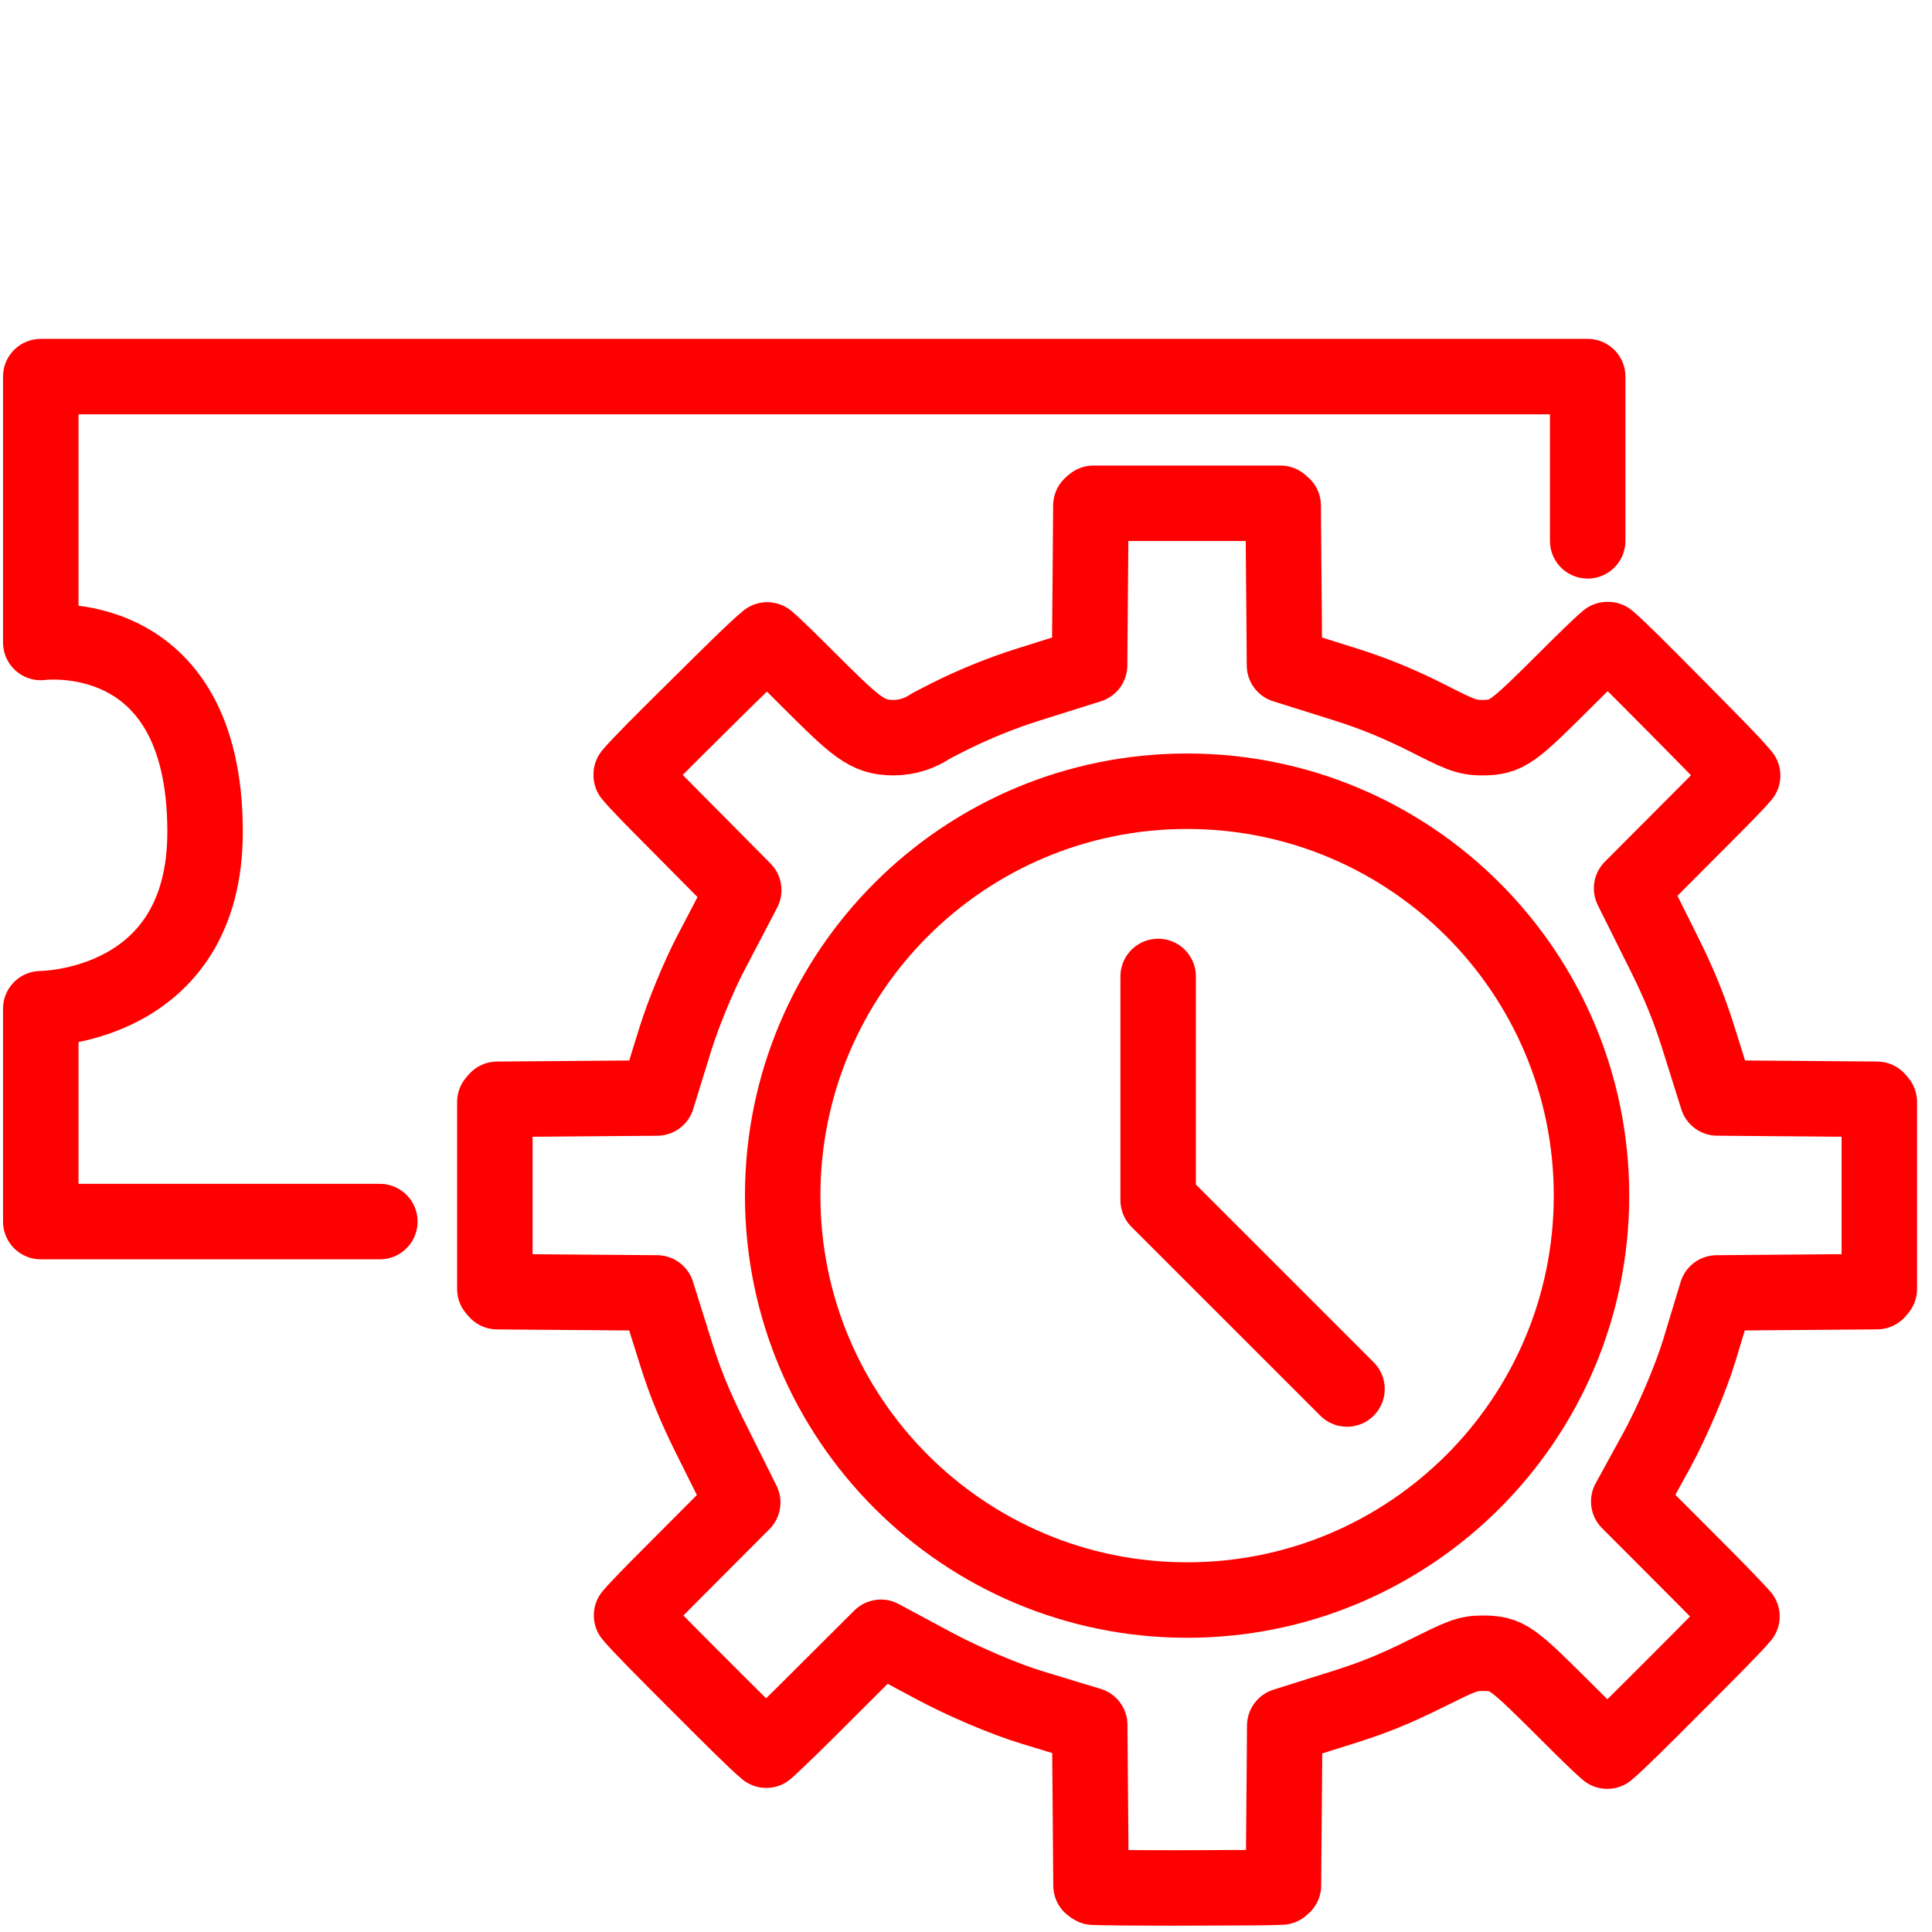
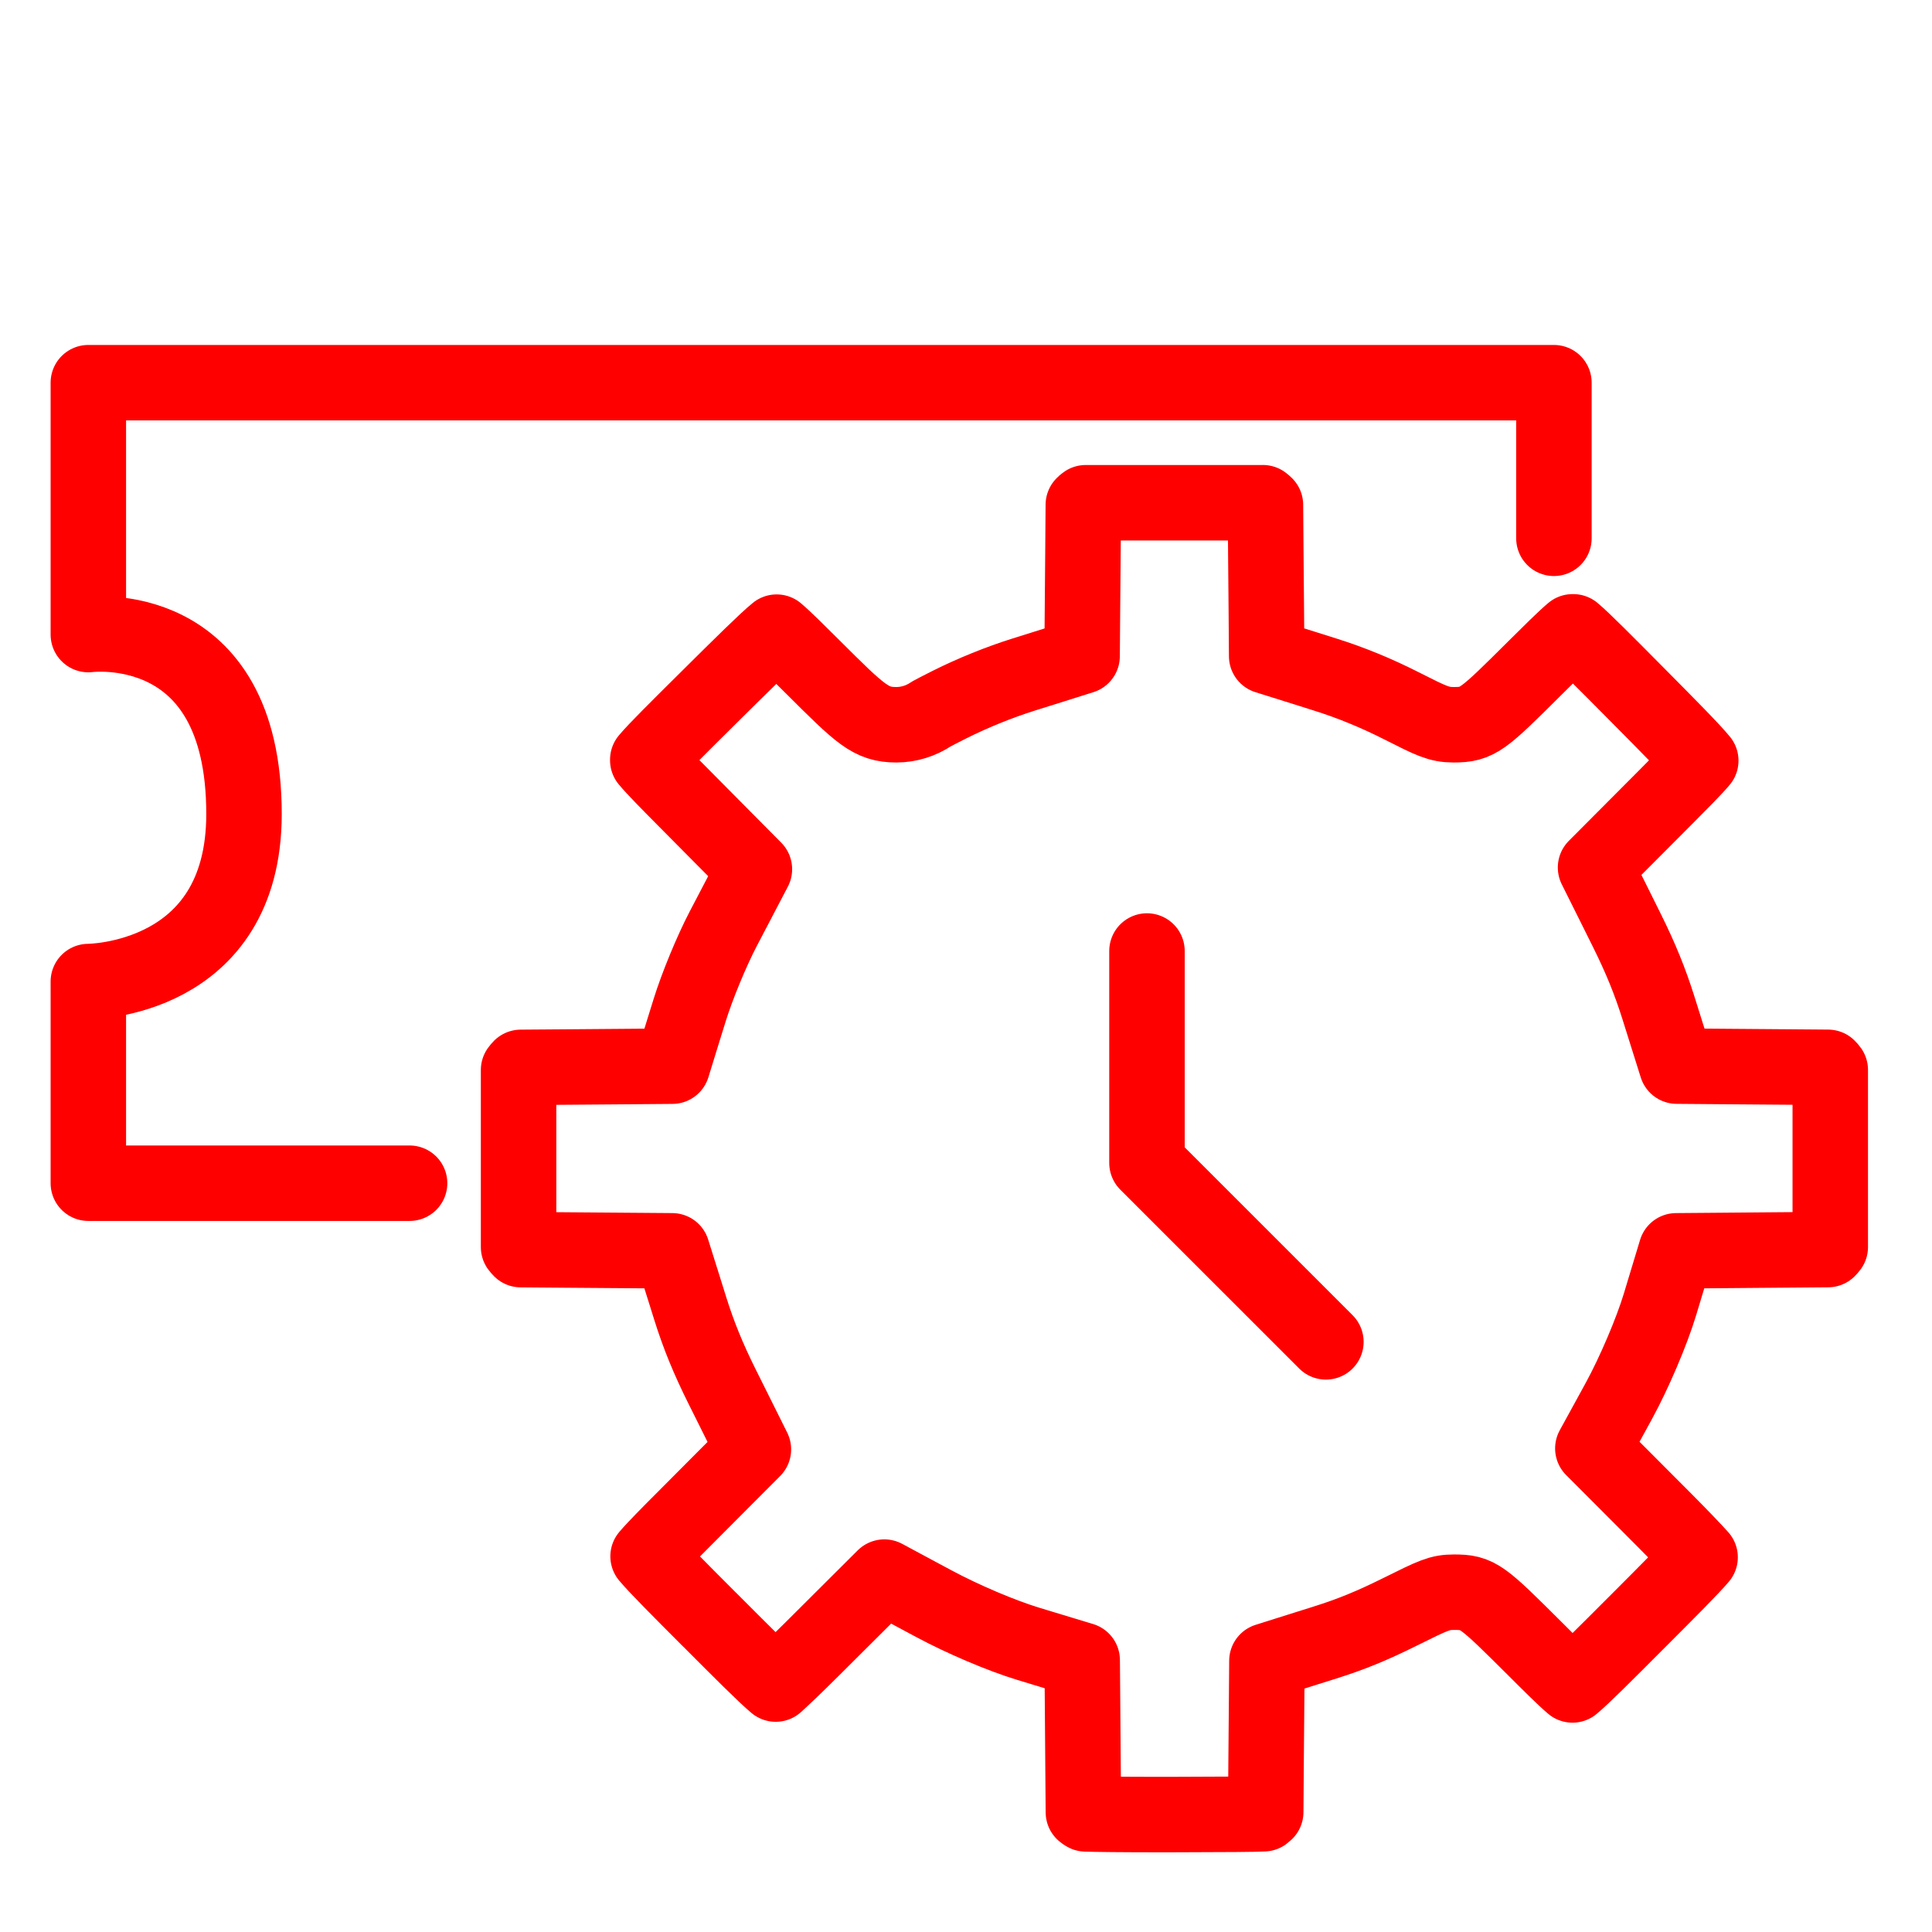
- <svg xmlns="http://www.w3.org/2000/svg" width="100%" height="100%" viewBox="0 0 128 128" version="1.1" xml:space="preserve" style="fill-rule:evenodd;clip-rule:evenodd;stroke-linecap:round;stroke-linejoin:round;stroke-miterlimit:10;">
+ <svg xmlns="http://www.w3.org/2000/svg" version="1.1" id="Calque_1" x="0px" y="0px" width="128px" height="128px" viewBox="233.64 356.945 128 128" enable-background="new 233.64 356.945 128 128" xml:space="preserve">
  <g id="Calque_3">
-     <path d="M105.188,35.833L105.188,24.951L2.701,24.951L2.701,42.566C2.701,42.566 13.587,41.12 13.587,55.11C13.587,66.829 2.701,66.829 2.701,66.829L2.701,80.933L25.166,80.933" style="fill:none;fill-rule:nonzero;stroke:rgb(255,0,0);stroke-width:5px;" />
+     <path fill="none" stroke="#FF0000" stroke-width="5" stroke-linecap="round" stroke-linejoin="round" stroke-miterlimit="10" d="   M336.591,392.609v-10.31h-97.098v16.688c0,0,10.313-1.371,10.313,11.885c0,11.103-10.313,11.103-10.313,11.103v13.361h21.283" />
  </g>
-   <circle cx="78.648" cy="79.214" r="26.793" style="fill:none;stroke:rgb(255,0,0);stroke-width:5px;" />
-   <path d="M76.731,64.693L76.731,79.516L89.242,92.025" style="fill:none;fill-rule:nonzero;stroke:rgb(255,0,0);stroke-width:5px;" />
+   <path fill="none" stroke="#FF0000" stroke-width="5" stroke-linecap="round" stroke-linejoin="round" stroke-miterlimit="10" d="  M309.63,419.952v14.043l11.854,11.852" />
  <g id="path17">
-     <path d="M84.836,33.344C84.89,33.384 84.958,33.443 85.015,33.499L85.042,36.888L85.079,41.245L85.1,44.076L87.802,44.924L89.172,45.356C90.996,45.929 92.756,46.652 94.554,47.563C96.591,48.595 97.136,48.872 98.167,48.872C99.87,48.872 100.178,48.566 103.949,44.814C104.808,43.959 105.942,42.832 106.491,42.375L106.539,42.375C107.238,42.96 108.777,44.513 110.802,46.555L111.012,46.766C113.187,48.963 114.841,50.63 115.455,51.384C114.983,51.947 113.866,53.067 113.015,53.921L110.07,56.876L108.097,58.855L109.342,61.356L110.293,63.265C111.253,65.195 111.911,66.813 112.497,68.671L112.927,70.042L113.776,72.743L116.61,72.767L120.967,72.802L124.356,72.83C124.413,72.887 124.471,72.955 124.511,73.012L124.511,85.393C124.471,85.449 124.412,85.517 124.356,85.574L120.96,85.601L116.598,85.637L113.737,85.661L112.907,88.4L112.6,89.42C112.026,91.315 110.798,94.197 109.746,96.123L109.308,96.922L107.908,99.477L109.966,101.539L112.965,104.547C114.156,105.744 114.972,106.606 115.409,107.092C114.818,107.792 113.187,109.426 111.04,111.578L110.87,111.747C108.794,113.826 107.214,115.409 106.485,116.018C105.922,115.545 104.812,114.438 103.964,113.591C100.12,109.763 99.891,109.533 98.196,109.533C97.198,109.533 96.774,109.744 94.418,110.911C92.449,111.889 91.021,112.472 89.146,113.062L87.815,113.482L85.117,114.332L85.096,117.161L85.059,121.519L85.032,124.908C84.99,124.949 84.944,124.991 84.901,125.024C84.179,125.064 82.247,125.069 79.059,125.079L77.844,125.082C74.936,125.082 73.062,125.057 72.444,125.033C72.392,125.008 72.331,124.966 72.283,124.923L72.256,121.507L72.22,117.144L72.197,114.284L69.459,113.454L68.436,113.143C66.582,112.583 63.862,111.428 61.824,110.334L60.905,109.842L58.362,108.475L56.317,110.512L53.31,113.51C52.114,114.699 51.252,115.516 50.767,115.955C50.025,115.339 48.247,113.557 46.226,111.53L46.08,111.387C44.022,109.326 42.453,107.752 41.842,107.024C42.32,106.456 43.435,105.336 44.286,104.482L47.234,101.524L49.208,99.544L47.961,97.042L47.011,95.136C46.044,93.195 45.384,91.579 44.804,89.733L44.374,88.363L43.525,85.66L40.692,85.638L36.33,85.604L32.941,85.577C32.885,85.521 32.826,85.453 32.785,85.398L32.785,73.012C32.826,72.955 32.884,72.888 32.941,72.831L36.332,72.804L40.691,72.769L43.536,72.746L44.376,70.028L44.747,68.833C45.266,67.158 46.276,64.708 47.097,63.136L47.956,61.495L49.275,58.972L47.272,56.952L44.305,53.958C43.384,53.03 42.271,51.905 41.819,51.356L41.819,51.313C42.404,50.614 43.959,49.072 46.006,47.044L46.214,46.838C48.33,44.74 50.06,43.025 50.829,42.396C51.394,42.871 52.499,43.973 53.341,44.813C56.713,48.172 57.414,48.871 59.201,48.871C60.067,48.871 60.921,48.606 61.636,48.124C61.822,48.023 62.261,47.79 62.908,47.466C64.547,46.647 66.396,45.897 68.119,45.357L69.489,44.926L72.189,44.076L72.212,41.245L72.248,36.888L72.275,33.491C72.329,33.436 72.39,33.381 72.442,33.345L84.836,33.345" style="fill:none;fill-rule:nonzero;stroke:rgb(255,0,0);stroke-width:5px;" />
+     <path fill="none" stroke="#FF0000" stroke-width="5" stroke-linecap="round" stroke-linejoin="round" stroke-miterlimit="10" d="   M317.31,390.251c0.051,0.037,0.116,0.093,0.169,0.146l0.025,3.211l0.036,4.127l0.02,2.682l2.56,0.803l1.298,0.41   c1.728,0.542,3.396,1.227,5.099,2.09c1.931,0.977,2.448,1.242,3.424,1.242c1.614,0,1.905-0.291,5.478-3.845   c0.814-0.81,1.889-1.877,2.408-2.311h0.047c0.662,0.553,2.119,2.026,4.038,3.959l0.198,0.2c2.062,2.082,3.629,3.661,4.21,4.375   c-0.447,0.534-1.507,1.595-2.312,2.403l-2.79,2.8l-1.869,1.876l1.181,2.368l0.899,1.81c0.91,1.829,1.532,3.361,2.087,5.122   l0.408,1.299l0.805,2.56l2.685,0.022l4.129,0.032l3.209,0.026c0.056,0.055,0.11,0.119,0.148,0.174v11.729   c-0.038,0.054-0.093,0.118-0.148,0.171l-3.216,0.026l-4.132,0.035l-2.712,0.022l-0.785,2.594l-0.292,0.968   c-0.543,1.795-1.708,4.525-2.704,6.35l-0.413,0.757l-1.328,2.422l1.95,1.953l2.842,2.851c1.128,1.134,1.9,1.949,2.314,2.409   c-0.56,0.665-2.104,2.213-4.14,4.252l-0.16,0.159c-1.966,1.97-3.463,3.47-4.154,4.047c-0.534-0.448-1.586-1.497-2.389-2.3   c-3.642-3.626-3.858-3.845-5.465-3.845c-0.945,0-1.349,0.199-3.58,1.306c-1.864,0.926-3.218,1.479-4.994,2.039l-1.261,0.396   l-2.557,0.807l-0.02,2.679l-0.035,4.129L317.497,477c-0.042,0.039-0.084,0.079-0.126,0.11c-0.684,0.038-2.514,0.042-5.535,0.052   l-1.149,0.003c-2.757,0-4.531-0.022-5.116-0.045c-0.05-0.024-0.108-0.064-0.153-0.105l-0.026-3.236l-0.032-4.134l-0.022-2.71   l-2.593-0.785l-0.972-0.296c-1.755-0.53-4.333-1.624-6.263-2.661l-0.871-0.466l-2.409-1.295l-1.938,1.931l-2.849,2.839   c-1.133,1.127-1.949,1.901-2.409,2.317c-0.703-0.584-2.388-2.272-4.302-4.192l-0.139-0.135c-1.949-1.953-3.437-3.445-4.016-4.136   c0.454-0.537,1.51-1.599,2.316-2.406l2.792-2.804l1.87-1.875l-1.181-2.371l-0.9-1.805c-0.916-1.841-1.541-3.371-2.091-5.119   l-0.407-1.299l-0.804-2.562l-2.685-0.021l-4.132-0.032l-3.211-0.026c-0.052-0.051-0.109-0.115-0.147-0.169v-11.733   c0.039-0.055,0.093-0.119,0.147-0.173l3.213-0.024l4.13-0.033l2.696-0.022l0.795-2.576l0.352-1.131   c0.492-1.587,1.449-3.908,2.227-5.398l0.814-1.555l1.25-2.391l-1.897-1.913l-2.812-2.837c-0.873-0.879-1.927-1.945-2.355-2.466   v-0.041c0.555-0.663,2.028-2.122,3.967-4.043l0.198-0.197c2.004-1.987,3.643-3.611,4.373-4.208c0.534,0.45,1.582,1.495,2.379,2.291   c3.194,3.182,3.859,3.845,5.552,3.845c0.821,0,1.63-0.252,2.307-0.708c0.177-0.097,0.592-0.316,1.205-0.623   c1.553-0.778,3.305-1.487,4.937-2l1.299-0.407l2.558-0.806l0.021-2.682l0.035-4.127l0.025-3.219   c0.051-0.052,0.108-0.105,0.158-0.137h11.742" />
  </g>
</svg>
